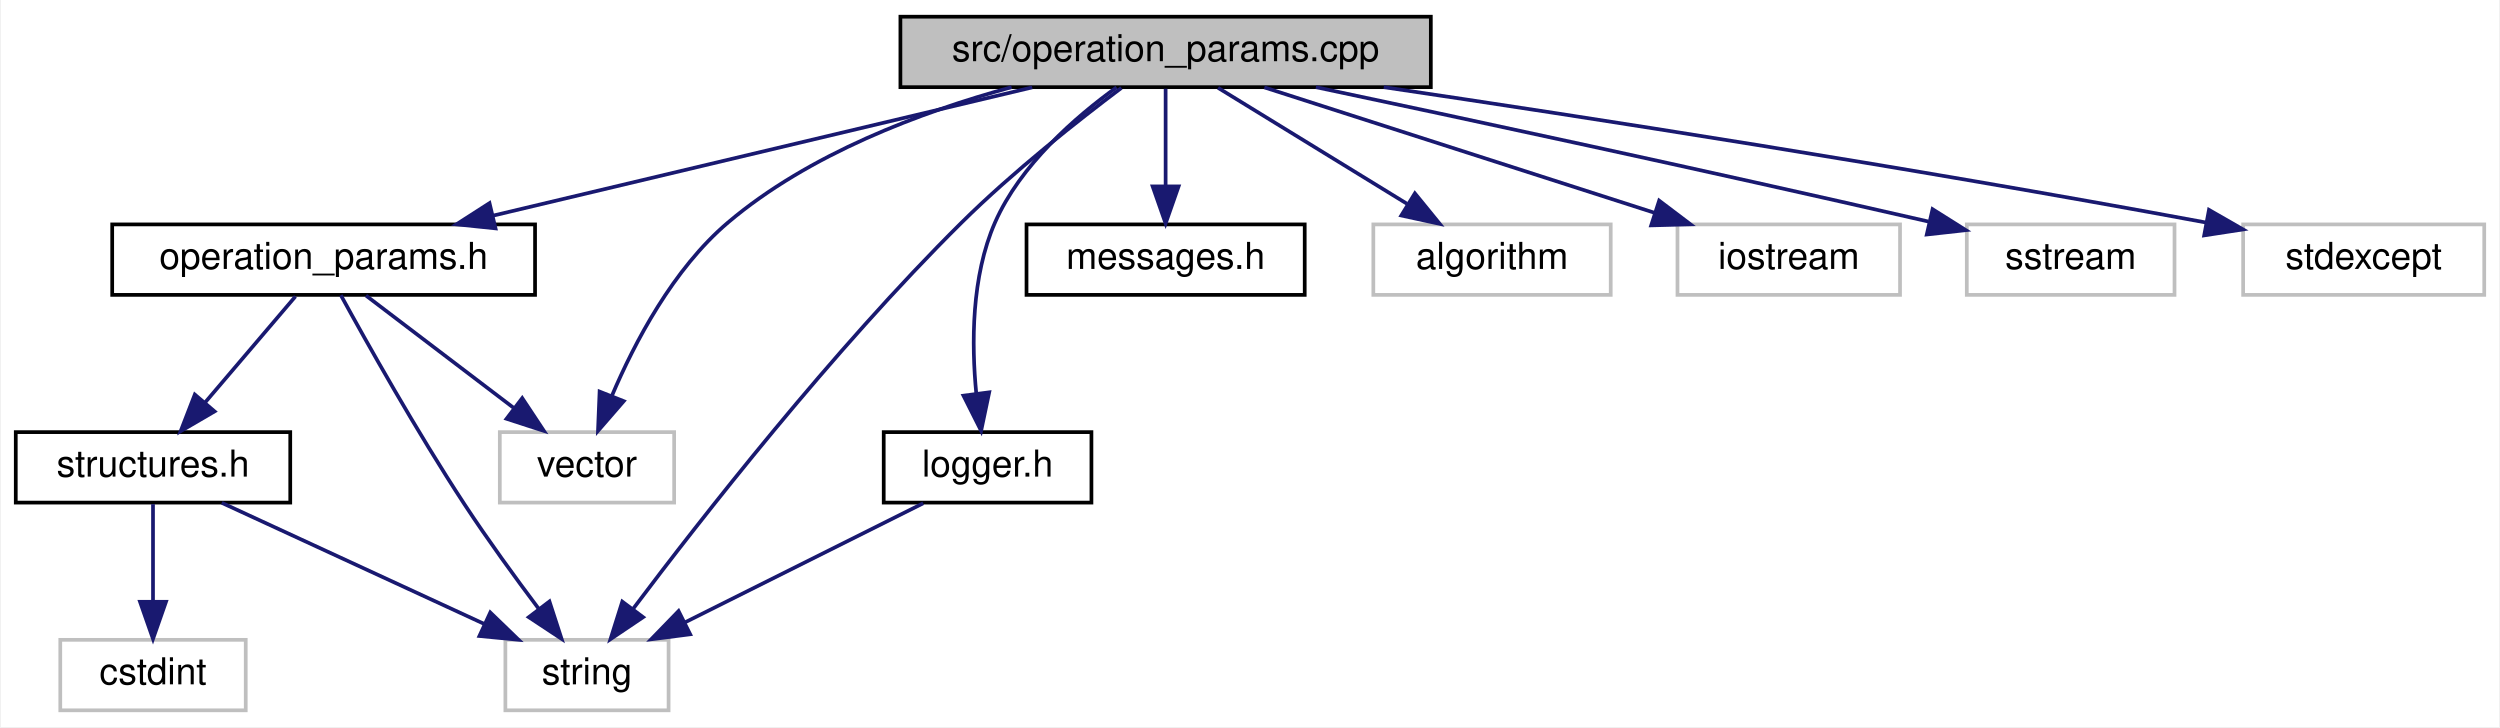
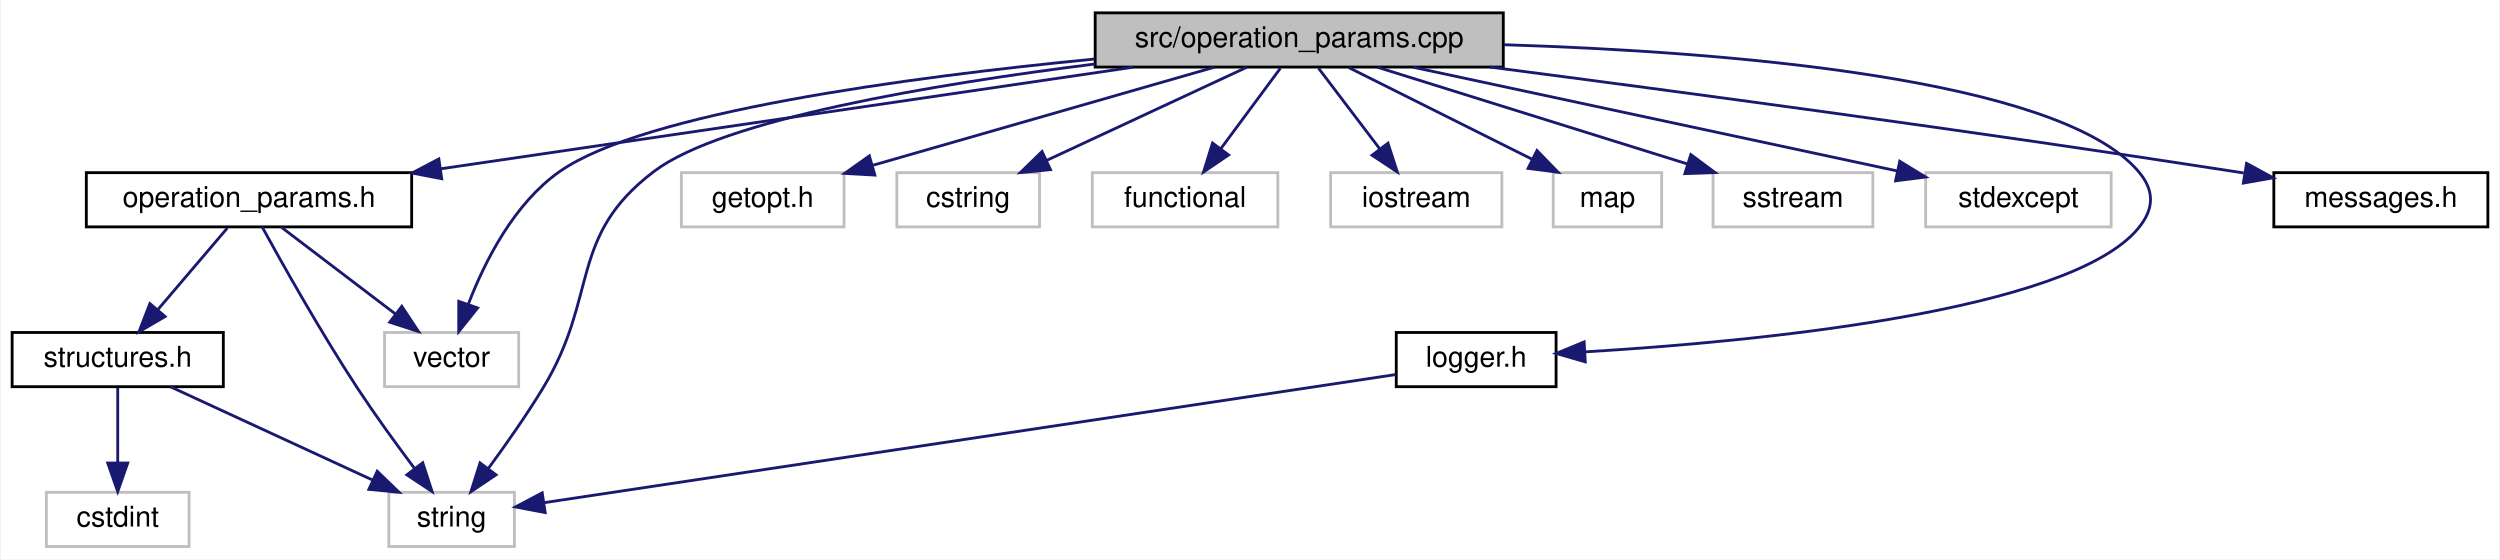
- <svg xmlns="http://www.w3.org/2000/svg" xmlns:xlink="http://www.w3.org/1999/xlink" width="674pt" height="196pt" viewBox="0.00 0.00 673.50 196.00">
+ <svg xmlns="http://www.w3.org/2000/svg" xmlns:xlink="http://www.w3.org/1999/xlink" width="876pt" height="196pt" viewBox="0.00 0.00 875.50 196.00">
  <g id="graph0" class="graph" transform="scale(1 1) rotate(0) translate(4 192)">
-     <polygon fill="white" stroke="transparent" points="-4,4 -4,-192 669.5,-192 669.5,4 -4,4" />
+     <polygon fill="white" stroke="transparent" points="-4,4 -4,-192 871.5,-192 871.5,4 -4,4" />
    <g id="node1" class="node">
      <g id="a_node1">
-         <a xlink:title="Определяет функции для анализа параметров операций из командной строки.">
-           <polygon fill="#bfbfbf" stroke="black" points="238.5,-168.5 238.5,-187.5 381.5,-187.5 381.5,-168.5 238.5,-168.5" />
-           <text text-anchor="middle" x="310" y="-175.5" font-family="Helvetica,sans-Serif" font-size="10.00">src/operation_params.cpp</text>
+         <a xlink:title=" ">
+           <polygon fill="#bfbfbf" stroke="black" points="379.5,-168.5 379.5,-187.5 522.5,-187.5 522.5,-168.5 379.5,-168.5" />
+           <text text-anchor="middle" x="451" y="-175.5" font-family="Helvetica,sans-Serif" font-size="10.00">src/operation_params.cpp</text>
        </a>
      </g>
    </g>
    <g id="node2" class="node">
      <g id="a_node2">
        <a xlink:href="operation__params_8h.html" target="_top" xlink:title="Заголовочный файл, содержащий определения структур и классов.">
          <polygon fill="white" stroke="black" points="26,-112.5 26,-131.5 140,-131.5 140,-112.5 26,-112.5" />
          <text text-anchor="middle" x="83" y="-119.5" font-family="Helvetica,sans-Serif" font-size="10.00">operation_params.h</text>
        </a>
      </g>
    </g>
    <g id="edge1" class="edge">
-       <path fill="none" stroke="midnightblue" d="M274.03,-168.44C234.68,-159.08 171.51,-144.06 128.69,-133.87" />
-       <polygon fill="midnightblue" stroke="midnightblue" points="129.34,-130.43 118.8,-131.52 127.72,-137.24 129.34,-130.43" />
+       <path fill="none" stroke="midnightblue" d="M392.69,-168.44C326.72,-158.76 219.47,-143.03 150.08,-132.84" />
+       <polygon fill="midnightblue" stroke="midnightblue" points="150.53,-129.37 140.13,-131.38 149.52,-136.3 150.53,-129.37" />
    </g>
    <g id="node5" class="node">
      <g id="a_node5">
        <a xlink:title=" ">
          <polygon fill="white" stroke="#bfbfbf" points="132,-0.5 132,-19.5 176,-19.5 176,-0.5 132,-0.5" />
          <text text-anchor="middle" x="154" y="-7.5" font-family="Helvetica,sans-Serif" font-size="10.00">string</text>
        </a>
      </g>
    </g>
    <g id="edge14" class="edge">
-       <path fill="none" stroke="midnightblue" d="M298.08,-168.3C286.56,-159.64 268.85,-145.72 255,-132 220.17,-97.51 184.64,-52.05 166.43,-27.85" />
-       <polygon fill="midnightblue" stroke="midnightblue" points="169.13,-25.61 160.34,-19.69 163.52,-29.8 169.13,-25.61" />
+       <path fill="none" stroke="midnightblue" d="M379.45,-169.58C322.67,-162.46 248.99,-150.11 225,-132 194.7,-109.13 205.72,-88.44 186,-56 180.15,-46.37 172.93,-36.1 166.83,-27.81" />
+       <polygon fill="midnightblue" stroke="midnightblue" points="169.56,-25.62 160.76,-19.71 163.95,-29.81 169.56,-25.62" />
    </g>
    <g id="node6" class="node">
      <g id="a_node6">
        <a xlink:title=" ">
          <polygon fill="white" stroke="#bfbfbf" points="130.5,-56.5 130.5,-75.5 177.5,-75.5 177.5,-56.5 130.5,-56.5" />
          <text text-anchor="middle" x="154" y="-63.5" font-family="Helvetica,sans-Serif" font-size="10.00">vector</text>
        </a>
      </g>
    </g>
    <g id="edge15" class="edge">
-       <path fill="none" stroke="midnightblue" d="M268.47,-168.5C244.06,-161.83 213.83,-150.5 192,-132 177.24,-119.49 166.84,-99.7 160.7,-85.25" />
-       <polygon fill="midnightblue" stroke="midnightblue" points="163.91,-83.85 156.97,-75.84 157.4,-86.43 163.91,-83.85" />
+       <path fill="none" stroke="midnightblue" d="M379.21,-171.31C313.33,-164.88 221.62,-152.56 192,-132 175.93,-120.84 165.66,-100.51 159.9,-85.55" />
+       <polygon fill="midnightblue" stroke="midnightblue" points="163.1,-84.09 156.49,-75.81 156.49,-86.41 163.1,-84.09" />
    </g>
    <g id="node7" class="node">
      <g id="a_node7">
-         <a xlink:href="logger_8h.html" target="_top" xlink:title="Заголовочный файл, содержащий определения структур и классов.">
-           <polygon fill="white" stroke="black" points="234,-56.5 234,-75.5 290,-75.5 290,-56.5 234,-56.5" />
-           <text text-anchor="middle" x="262" y="-63.5" font-family="Helvetica,sans-Serif" font-size="10.00">logger.h</text>
+         <a xlink:title=" ">
+           <polygon fill="white" stroke="#bfbfbf" points="234.5,-112.5 234.5,-131.5 291.5,-131.5 291.5,-112.5 234.5,-112.5" />
+           <text text-anchor="middle" x="263" y="-119.5" font-family="Helvetica,sans-Serif" font-size="10.00">getopt.h</text>
        </a>
      </g>
    </g>
    <g id="edge7" class="edge">
-       <path fill="none" stroke="midnightblue" d="M296.77,-168.45C285.76,-160.5 270.82,-147.55 264,-132 257.62,-117.46 257.65,-99.28 258.96,-85.85" />
-       <polygon fill="midnightblue" stroke="midnightblue" points="262.44,-86.23 260.26,-75.86 255.5,-85.33 262.44,-86.23" />
+       <path fill="none" stroke="midnightblue" d="M421.21,-168.44C388.89,-159.16 337.16,-144.3 301.71,-134.12" />
+       <polygon fill="midnightblue" stroke="midnightblue" points="302.3,-130.65 291.72,-131.25 300.37,-137.38 302.3,-130.65" />
    </g>
    <g id="node8" class="node">
      <g id="a_node8">
-         <a xlink:href="messages_8h.html" target="_top" xlink:title="Заголовочный файл, содержащий определения структур и классов.">
-           <polygon fill="white" stroke="black" points="272.5,-112.5 272.5,-131.5 347.5,-131.5 347.5,-112.5 272.5,-112.5" />
-           <text text-anchor="middle" x="310" y="-119.5" font-family="Helvetica,sans-Serif" font-size="10.00">messages.h</text>
+         <a xlink:title=" ">
+           <polygon fill="white" stroke="#bfbfbf" points="310,-112.5 310,-131.5 360,-131.5 360,-112.5 310,-112.5" />
+           <text text-anchor="middle" x="335" y="-119.5" font-family="Helvetica,sans-Serif" font-size="10.00">cstring</text>
+         </a>
+       </g>
+     </g>
+     <g id="edge8" class="edge">
+       <path fill="none" stroke="midnightblue" d="M432.62,-168.44C413.78,-159.68 384.27,-145.94 362.62,-135.86" />
+       <polygon fill="midnightblue" stroke="midnightblue" points="363.84,-132.56 353.29,-131.52 360.88,-138.91 363.84,-132.56" />
+     </g>
+     <g id="node9" class="node">
+       <g id="a_node9">
+         <a xlink:title=" ">
+           <polygon fill="white" stroke="#bfbfbf" points="378.5,-112.5 378.5,-131.5 443.5,-131.5 443.5,-112.5 378.5,-112.5" />
+           <text text-anchor="middle" x="411" y="-119.5" font-family="Helvetica,sans-Serif" font-size="10.00">functional</text>
        </a>
      </g>
    </g>
    <g id="edge9" class="edge">
-       <path fill="none" stroke="midnightblue" d="M310,-168.08C310,-161.01 310,-150.86 310,-141.99" />
-       <polygon fill="midnightblue" stroke="midnightblue" points="313.5,-141.75 310,-131.75 306.5,-141.75 313.5,-141.75" />
+       <path fill="none" stroke="midnightblue" d="M444.39,-168.08C438.74,-160.46 430.46,-149.26 423.55,-139.94" />
+       <polygon fill="midnightblue" stroke="midnightblue" points="426.25,-137.7 417.48,-131.75 420.62,-141.87 426.25,-137.7" />
    </g>
-     <g id="node9" class="node">
-       <g id="a_node9">
+     <g id="node10" class="node">
+       <g id="a_node10">
        <a xlink:title=" ">
-           <polygon fill="white" stroke="#bfbfbf" points="366,-112.5 366,-131.5 430,-131.5 430,-112.5 366,-112.5" />
-           <text text-anchor="middle" x="398" y="-119.5" font-family="Helvetica,sans-Serif" font-size="10.00">algorithm</text>
+           <polygon fill="white" stroke="#bfbfbf" points="462,-112.5 462,-131.5 522,-131.5 522,-112.5 462,-112.5" />
+           <text text-anchor="middle" x="492" y="-119.5" font-family="Helvetica,sans-Serif" font-size="10.00">iostream</text>
        </a>
      </g>
    </g>
    <g id="edge10" class="edge">
-       <path fill="none" stroke="midnightblue" d="M324.14,-168.32C337.87,-159.9 358.94,-146.97 375.06,-137.07" />
-       <polygon fill="midnightblue" stroke="midnightblue" points="377.2,-139.87 383.9,-131.65 373.54,-133.9 377.2,-139.87" />
+       <path fill="none" stroke="midnightblue" d="M457.77,-168.08C463.56,-160.46 472.06,-149.26 479.14,-139.94" />
+       <polygon fill="midnightblue" stroke="midnightblue" points="482.1,-141.83 485.36,-131.75 476.52,-137.6 482.1,-141.83" />
    </g>
-     <g id="node10" class="node">
-       <g id="a_node10">
+     <g id="node11" class="node">
+       <g id="a_node11">
        <a xlink:title=" ">
-           <polygon fill="white" stroke="#bfbfbf" points="448,-112.5 448,-131.5 508,-131.5 508,-112.5 448,-112.5" />
-           <text text-anchor="middle" x="478" y="-119.5" font-family="Helvetica,sans-Serif" font-size="10.00">iostream</text>
+           <polygon fill="white" stroke="#bfbfbf" points="540,-112.5 540,-131.5 578,-131.5 578,-112.5 540,-112.5" />
+           <text text-anchor="middle" x="559" y="-119.5" font-family="Helvetica,sans-Serif" font-size="10.00">map</text>
        </a>
      </g>
    </g>
    <g id="edge11" class="edge">
-       <path fill="none" stroke="midnightblue" d="M336.62,-168.44C365.01,-159.32 410.14,-144.81 441.75,-134.65" />
-       <polygon fill="midnightblue" stroke="midnightblue" points="443.06,-137.91 451.5,-131.52 440.91,-131.24 443.06,-137.91" />
+       <path fill="none" stroke="midnightblue" d="M468.35,-168.32C485.67,-159.66 512.52,-146.24 532.5,-136.25" />
+       <polygon fill="midnightblue" stroke="midnightblue" points="534.31,-139.26 541.69,-131.65 531.18,-133 534.31,-139.26" />
    </g>
-     <g id="node11" class="node">
-       <g id="a_node11">
+     <g id="node12" class="node">
+       <g id="a_node12">
        <a xlink:title=" ">
-           <polygon fill="white" stroke="#bfbfbf" points="526,-112.5 526,-131.5 582,-131.5 582,-112.5 526,-112.5" />
-           <text text-anchor="middle" x="554" y="-119.5" font-family="Helvetica,sans-Serif" font-size="10.00">sstream</text>
+           <polygon fill="white" stroke="#bfbfbf" points="596,-112.5 596,-131.5 652,-131.5 652,-112.5 596,-112.5" />
+           <text text-anchor="middle" x="624" y="-119.5" font-family="Helvetica,sans-Serif" font-size="10.00">sstream</text>
        </a>
      </g>
    </g>
    <g id="edge12" class="edge">
-       <path fill="none" stroke="midnightblue" d="M350.52,-168.5C390.18,-160.11 452.56,-146.73 515.61,-132.28" />
-       <polygon fill="midnightblue" stroke="midnightblue" points="516.77,-135.6 525.74,-129.95 515.21,-128.78 516.77,-135.6" />
+       <path fill="none" stroke="midnightblue" d="M478.41,-168.44C507.77,-159.28 554.52,-144.69 587.1,-134.52" />
+       <polygon fill="midnightblue" stroke="midnightblue" points="588.21,-137.84 596.72,-131.52 586.13,-131.16 588.21,-137.84" />
    </g>
-     <g id="node12" class="node">
-       <g id="a_node12">
+     <g id="node13" class="node">
+       <g id="a_node13">
        <a xlink:title=" ">
-           <polygon fill="white" stroke="#bfbfbf" points="600.5,-112.5 600.5,-131.5 665.5,-131.5 665.5,-112.5 600.5,-112.5" />
-           <text text-anchor="middle" x="633" y="-119.5" font-family="Helvetica,sans-Serif" font-size="10.00">stdexcept</text>
+           <polygon fill="white" stroke="#bfbfbf" points="670.5,-112.5 670.5,-131.5 735.5,-131.5 735.5,-112.5 670.5,-112.5" />
+           <text text-anchor="middle" x="703" y="-119.5" font-family="Helvetica,sans-Serif" font-size="10.00">stdexcept</text>
        </a>
      </g>
    </g>
    <g id="edge13" class="edge">
-       <path fill="none" stroke="midnightblue" d="M368.82,-168.5C423.61,-160.37 507.8,-147.35 590.64,-131.98" />
-       <polygon fill="midnightblue" stroke="midnightblue" points="591.29,-135.42 600.47,-130.15 590,-128.54 591.29,-135.42" />
+       <path fill="none" stroke="midnightblue" d="M490.93,-168.44C537.22,-158.52 613.19,-142.24 660.53,-132.1" />
+       <polygon fill="midnightblue" stroke="midnightblue" points="661.42,-135.49 670.47,-129.97 659.96,-128.64 661.42,-135.49" />
+     </g>
+     <g id="node14" class="node">
+       <g id="a_node14">
+         <a xlink:href="logger_8h.html" target="_top" xlink:title="Заголовочный файл, содержащий определения структур и классов.">
+           <polygon fill="white" stroke="black" points="485,-56.5 485,-75.5 541,-75.5 541,-56.5 485,-56.5" />
+           <text text-anchor="middle" x="513" y="-63.5" font-family="Helvetica,sans-Serif" font-size="10.00">logger.h</text>
+         </a>
+       </g>
+     </g>
+     <g id="edge16" class="edge">
+       <path fill="none" stroke="midnightblue" d="M522.71,-176.33C600.36,-173.9 716.91,-164.71 745,-132 750.79,-125.26 750.66,-118.86 745,-112 720.87,-82.74 610.57,-72.27 551.16,-68.71" />
+       <polygon fill="midnightblue" stroke="midnightblue" points="551.22,-65.21 541.04,-68.15 550.83,-72.2 551.22,-65.21" />
+     </g>
+     <g id="node15" class="node">
+       <g id="a_node15">
+         <a xlink:href="messages_8h.html" target="_top" xlink:title="Заголовочный файл, содержащий определения структур и классов.">
+           <polygon fill="white" stroke="black" points="792.5,-112.5 792.5,-131.5 867.5,-131.5 867.5,-112.5 792.5,-112.5" />
+           <text text-anchor="middle" x="830" y="-119.5" font-family="Helvetica,sans-Serif" font-size="10.00">messages.h</text>
+         </a>
+       </g>
+     </g>
+     <g id="edge18" class="edge">
+       <path fill="none" stroke="midnightblue" d="M517.8,-168.5C583.95,-159.91 688.1,-145.96 778,-132 779.3,-131.8 780.61,-131.59 781.94,-131.38" />
+       <polygon fill="midnightblue" stroke="midnightblue" points="782.95,-134.76 792.25,-129.69 781.82,-127.85 782.95,-134.76" />
    </g>
    <g id="node3" class="node">
      <g id="a_node3">
        <a xlink:href="structures_8h.html" target="_top" xlink:title="Заголовочный файл, содержащий определения структур и классов.">
          <polygon fill="white" stroke="black" points="0,-56.5 0,-75.5 74,-75.5 74,-56.5 0,-56.5" />
          <text text-anchor="middle" x="37" y="-63.5" font-family="Helvetica,sans-Serif" font-size="10.00">structures.h</text>
        </a>
      </g>
    </g>
    <g id="edge2" class="edge">
      <path fill="none" stroke="midnightblue" d="M75.4,-112.08C68.77,-104.3 58.98,-92.8 50.94,-83.37" />
      <polygon fill="midnightblue" stroke="midnightblue" points="53.6,-81.09 44.45,-75.75 48.27,-85.63 53.6,-81.09" />
    </g>
    <g id="edge5" class="edge">
      <path fill="none" stroke="midnightblue" d="M87.64,-112.42C94.55,-99.81 108.09,-75.67 121,-56 127.25,-46.48 134.71,-36.22 140.96,-27.91" />
      <polygon fill="midnightblue" stroke="midnightblue" points="143.88,-29.85 147.15,-19.77 138.31,-25.61 143.88,-29.85" />
    </g>
    <g id="edge6" class="edge">
      <path fill="none" stroke="midnightblue" d="M94.41,-112.32C105.11,-104.18 121.34,-91.84 134.16,-82.09" />
      <polygon fill="midnightblue" stroke="midnightblue" points="136.54,-84.67 142.39,-75.83 132.31,-79.1 136.54,-84.67" />
    </g>
    <g id="node4" class="node">
      <g id="a_node4">
        <a xlink:title=" ">
          <polygon fill="white" stroke="#bfbfbf" points="12,-0.5 12,-19.5 62,-19.5 62,-0.5 12,-0.5" />
          <text text-anchor="middle" x="37" y="-7.5" font-family="Helvetica,sans-Serif" font-size="10.00">cstdint</text>
        </a>
      </g>
    </g>
    <g id="edge3" class="edge">
      <path fill="none" stroke="midnightblue" d="M37,-56.08C37,-49.01 37,-38.86 37,-29.99" />
      <polygon fill="midnightblue" stroke="midnightblue" points="40.5,-29.75 37,-19.75 33.5,-29.75 40.5,-29.75" />
    </g>
    <g id="edge4" class="edge">
      <path fill="none" stroke="midnightblue" d="M55.54,-56.44C74.62,-47.64 104.57,-33.81 126.44,-23.72" />
      <polygon fill="midnightblue" stroke="midnightblue" points="127.93,-26.88 135.55,-19.52 125,-20.53 127.93,-26.88" />
    </g>
-     <g id="edge8" class="edge">
-       <path fill="none" stroke="midnightblue" d="M244.65,-56.32C227.33,-47.66 200.48,-34.24 180.5,-24.25" />
-       <polygon fill="midnightblue" stroke="midnightblue" points="181.82,-21 171.31,-19.65 178.69,-27.26 181.82,-21" />
+     <g id="edge17" class="edge">
+       <path fill="none" stroke="midnightblue" d="M484.83,-60.76C419.11,-50.88 255.96,-26.34 186.33,-15.86" />
+       <polygon fill="midnightblue" stroke="midnightblue" points="186.78,-12.39 176.37,-14.37 185.74,-19.31 186.78,-12.39" />
    </g>
  </g>
</svg>
